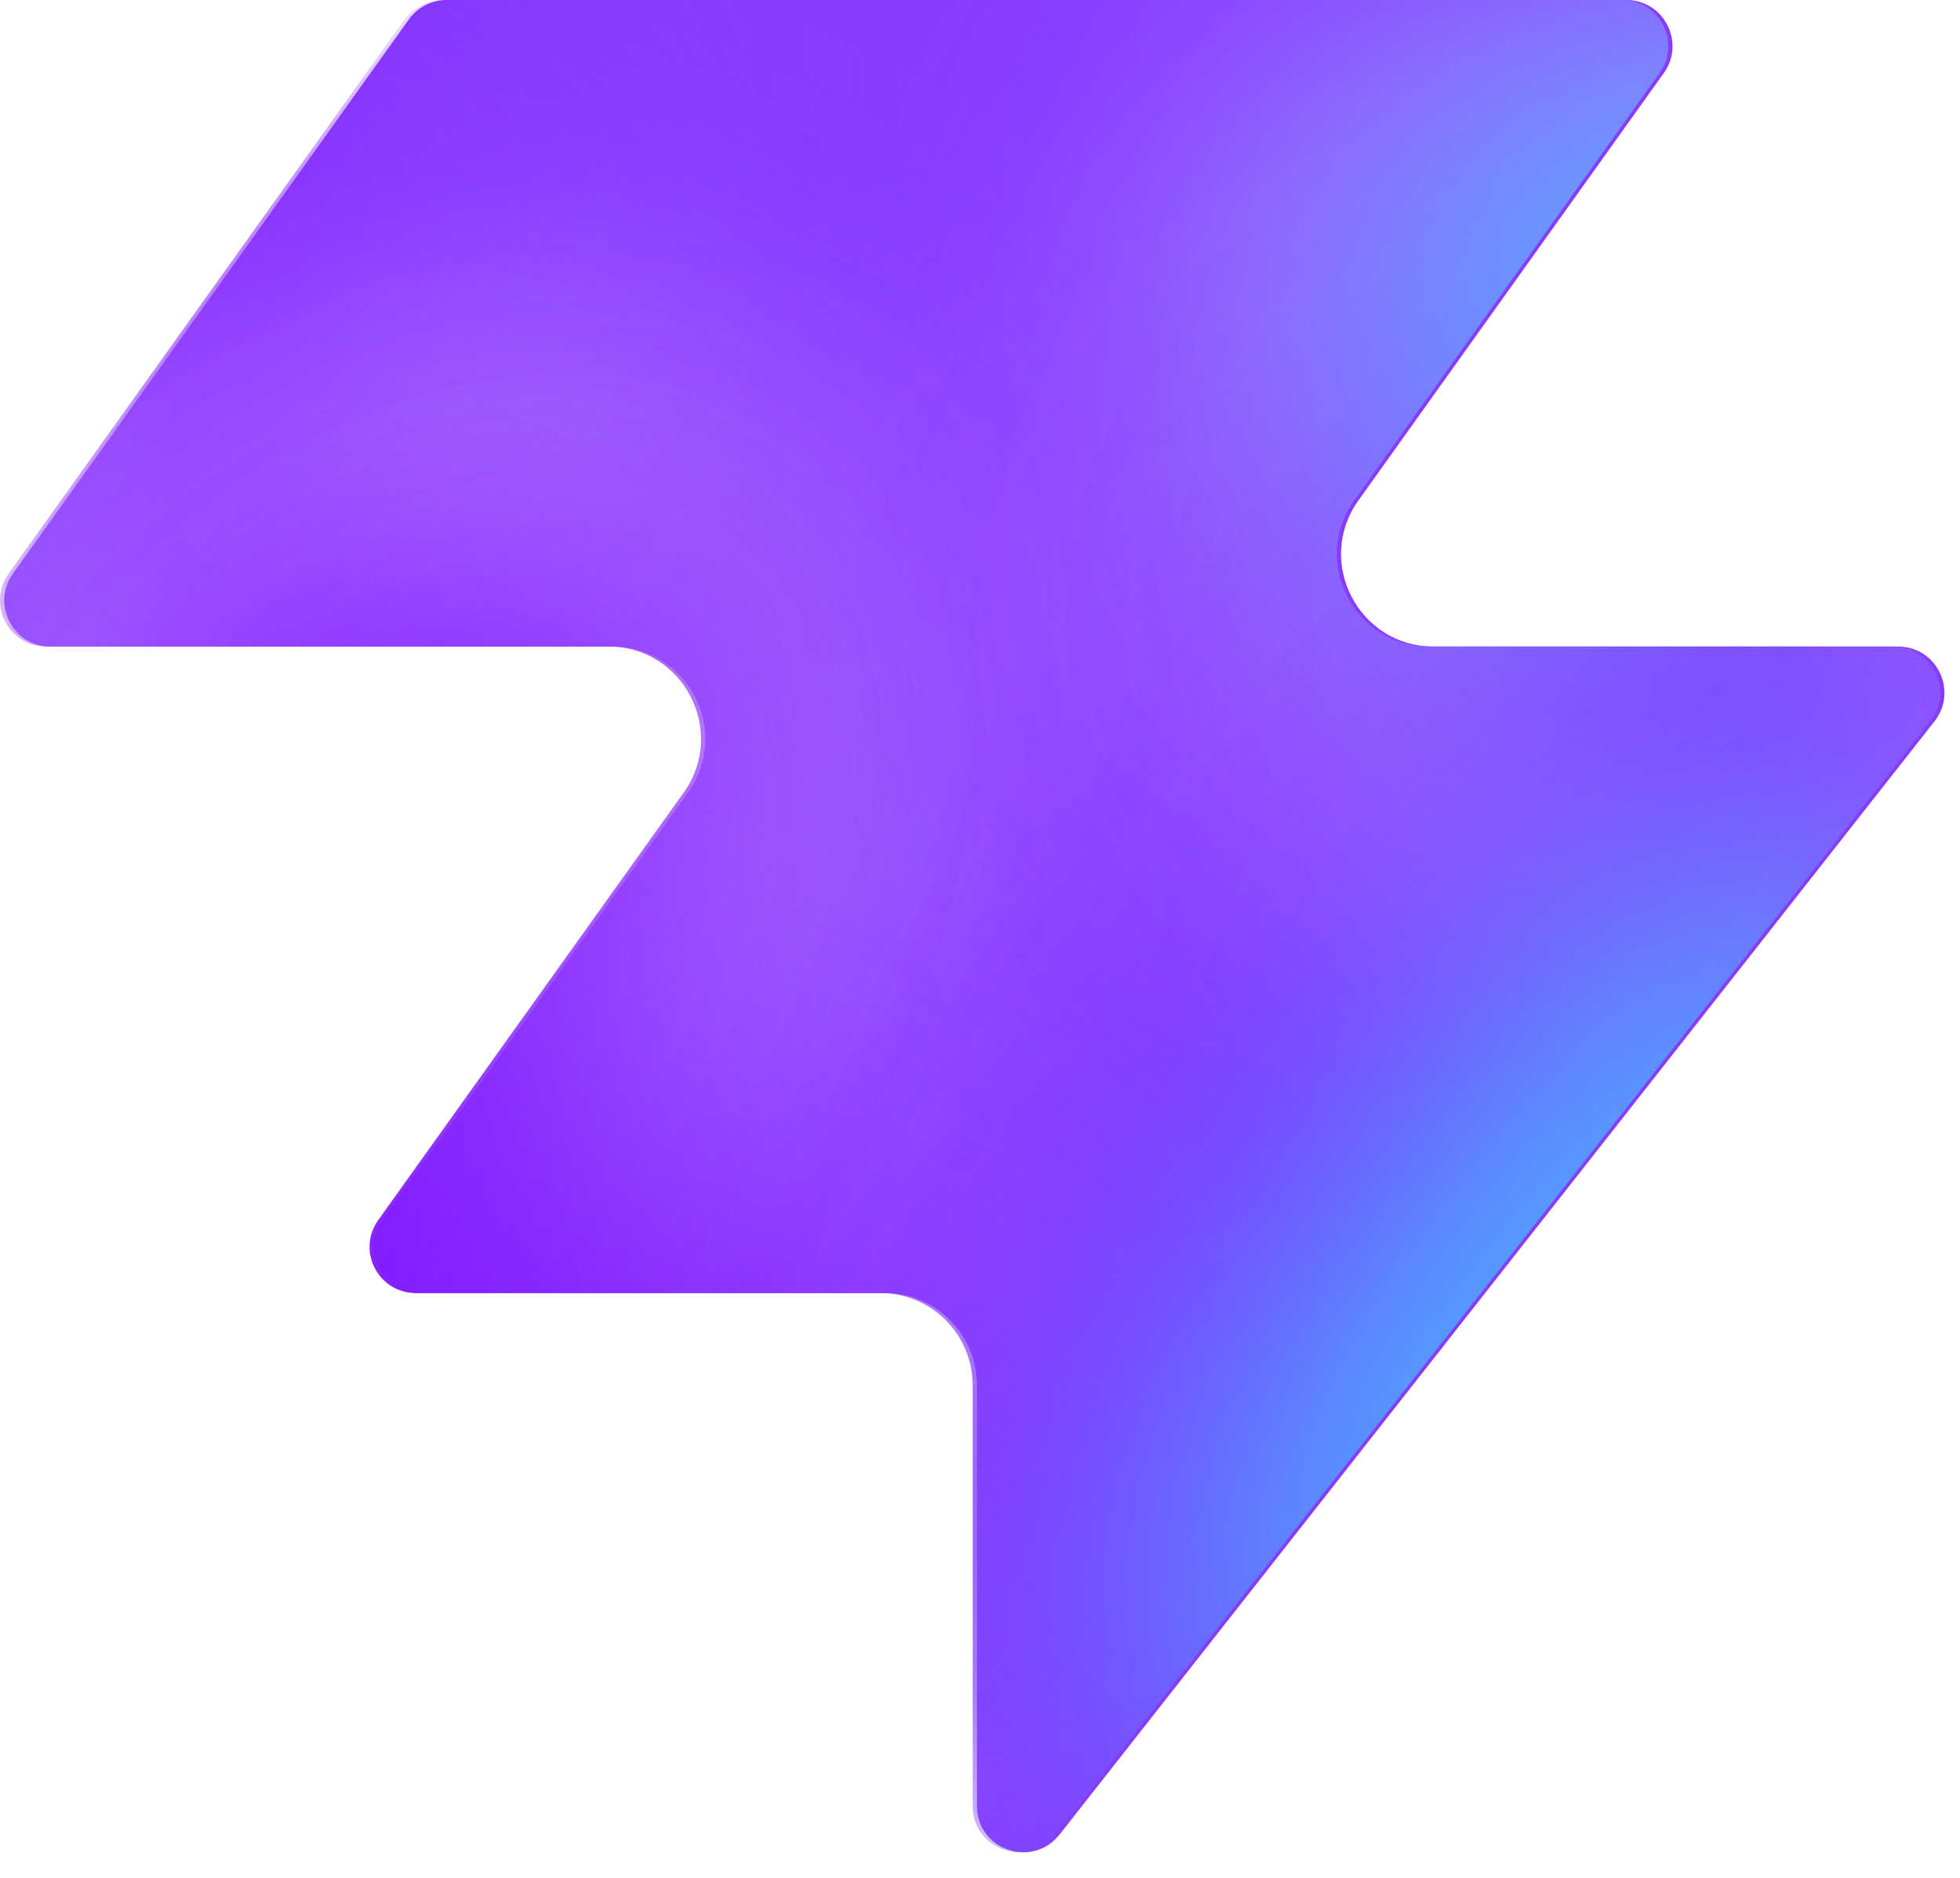
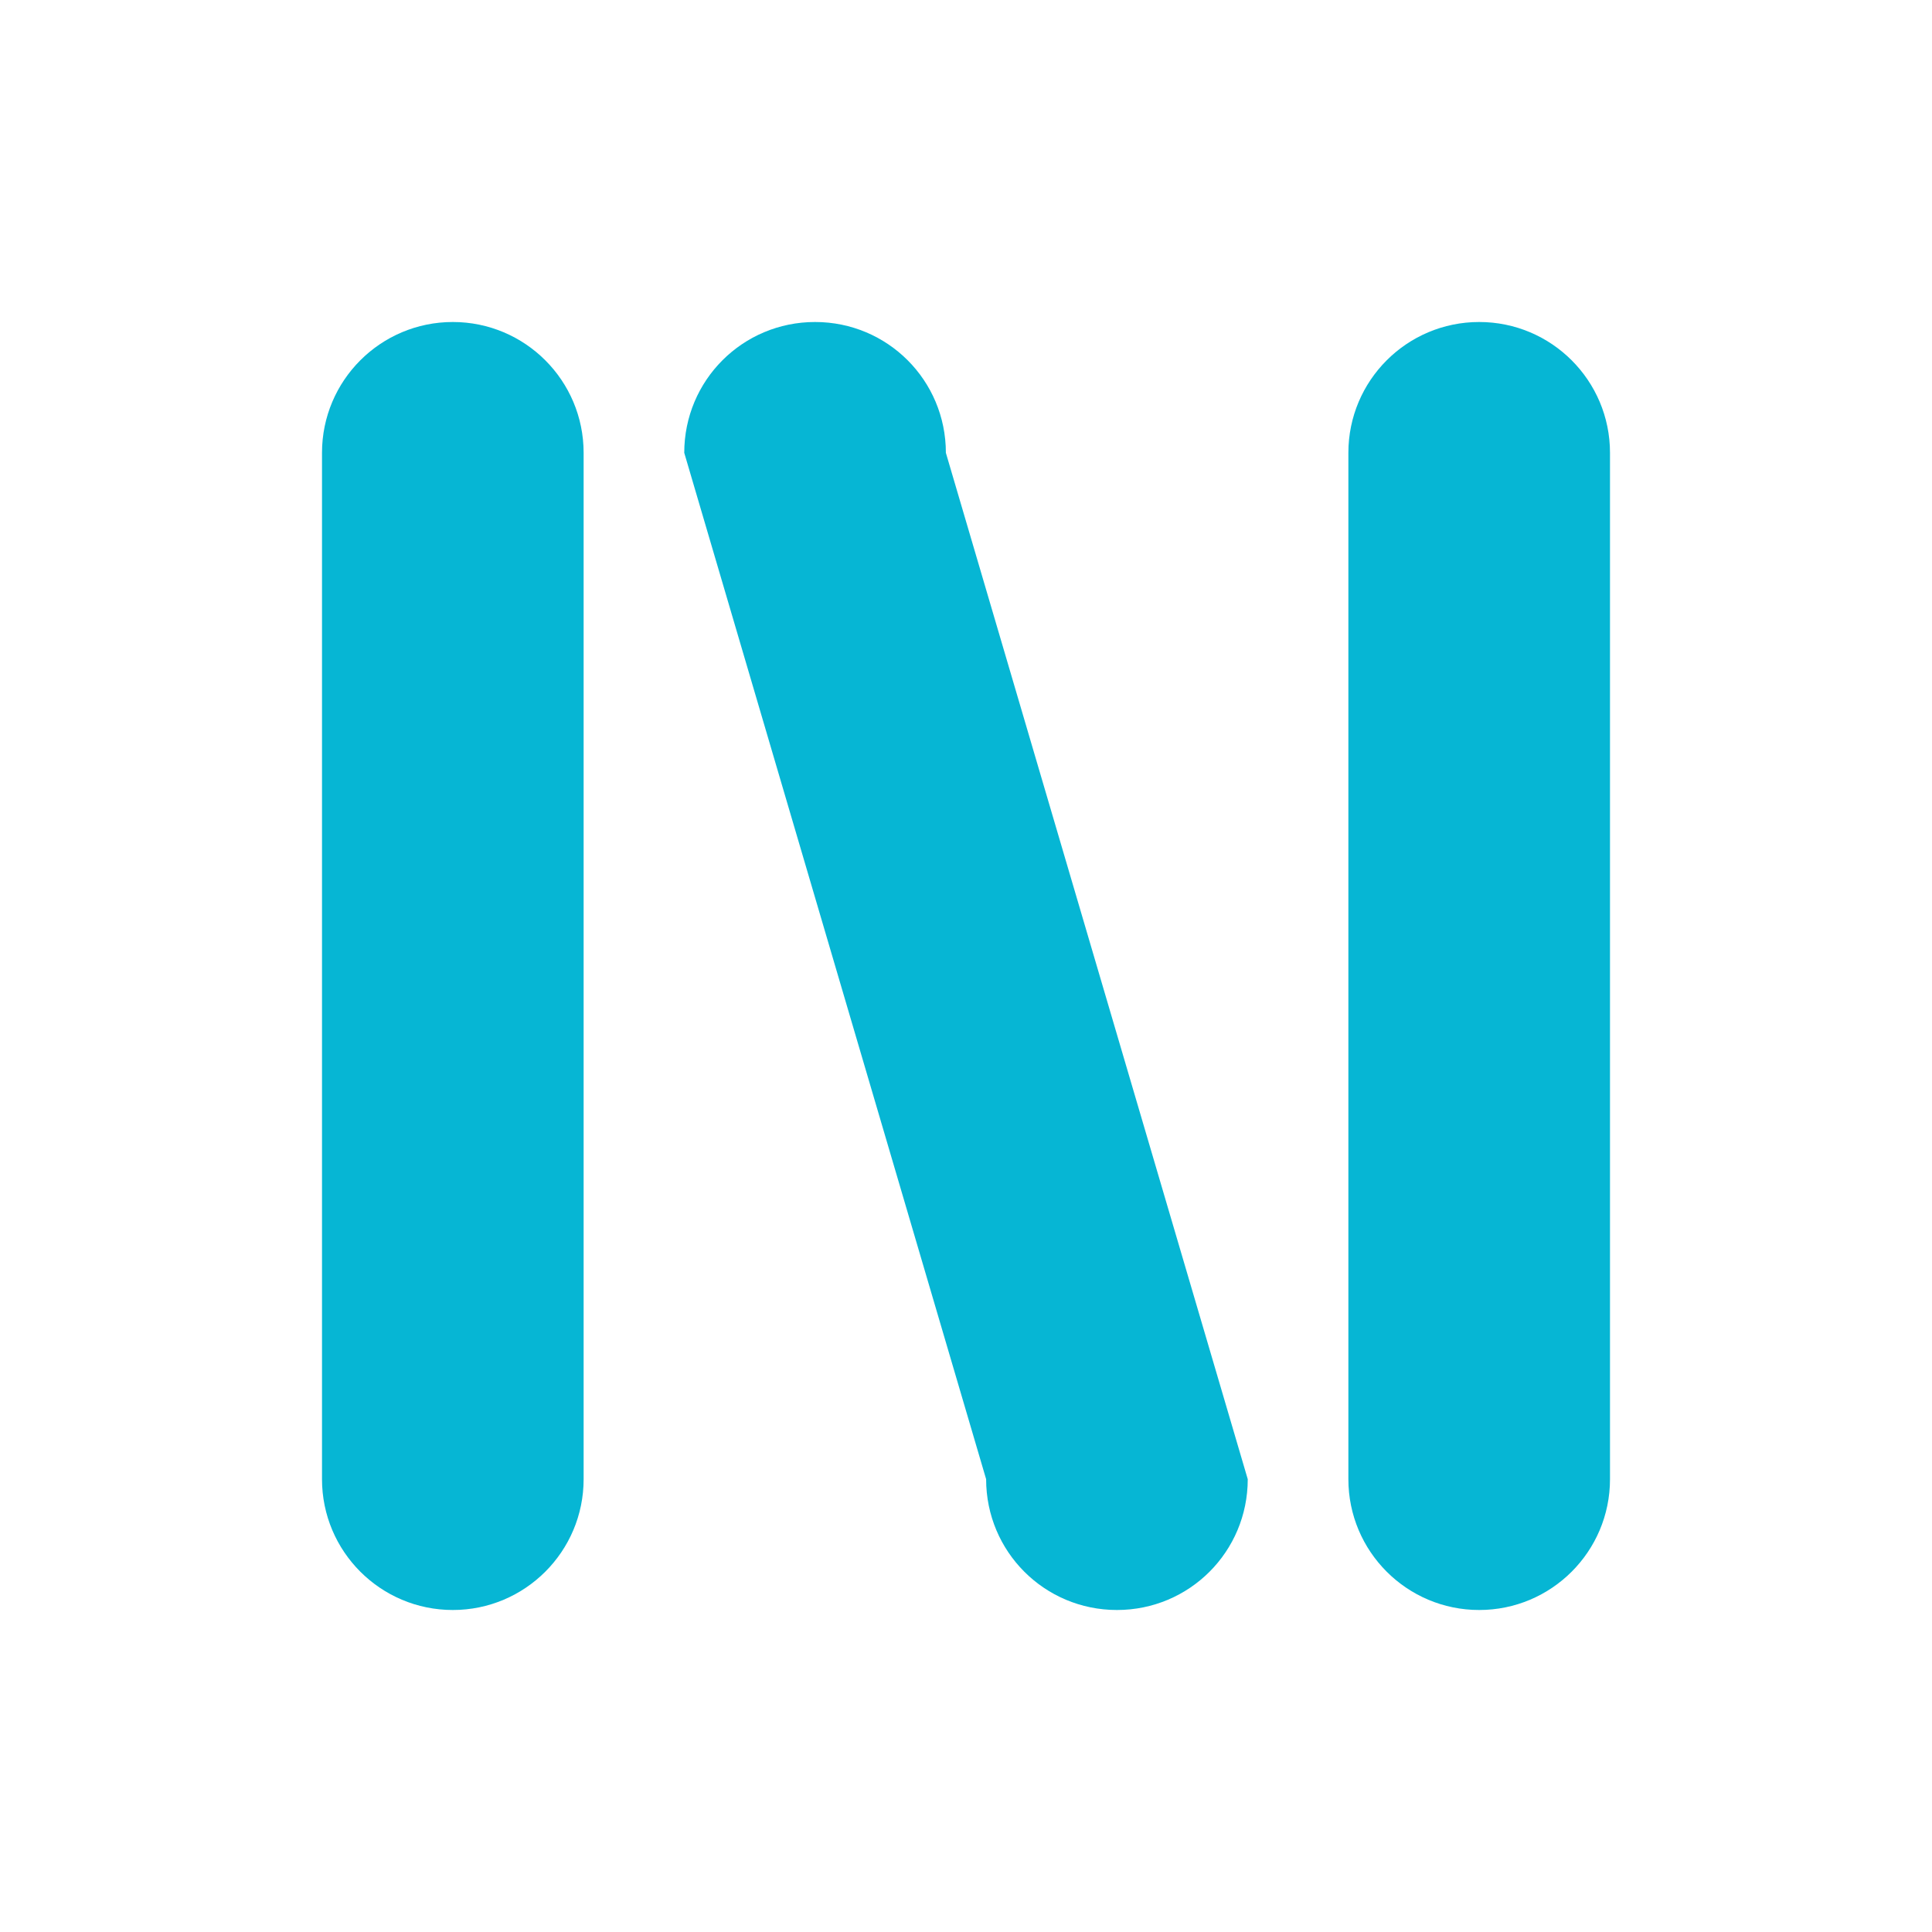
- <svg xmlns="http://www.w3.org/2000/svg" width="48" height="46" fill="none" viewBox="0 0 48 46">
-   <path fill="#863bff" d="M25.946 44.938c-.664.845-2.021.375-2.021-.698V33.937a2.26 2.26 0 0 0-2.262-2.262H10.287c-.92 0-1.456-1.04-.92-1.788l7.48-10.471c1.07-1.497 0-3.578-1.842-3.578H1.237c-.92 0-1.456-1.04-.92-1.788L10.013.474c.214-.297.556-.474.92-.474h28.894c.92 0 1.456 1.04.92 1.788l-7.48 10.471c-1.07 1.498 0 3.579 1.842 3.579h11.377c.943 0 1.473 1.088.89 1.83L25.947 44.94z" style="fill:#863bff;fill:color(display-p3 .525 .23 1);fill-opacity:1" />
-   <mask id="a" width="48" height="46" x="0" y="0" maskUnits="userSpaceOnUse" style="mask-type:alpha">
-     <path fill="#000" d="M25.842 44.938c-.664.844-2.021.375-2.021-.698V33.937a2.26 2.26 0 0 0-2.262-2.262H10.183c-.92 0-1.456-1.04-.92-1.788l7.48-10.471c1.07-1.498 0-3.579-1.842-3.579H1.133c-.92 0-1.456-1.04-.92-1.787L9.91.473c.214-.297.556-.474.92-.474h28.894c.92 0 1.456 1.04.92 1.788l-7.48 10.471c-1.07 1.498 0 3.578 1.842 3.578h11.377c.943 0 1.473 1.088.89 1.832L25.843 44.94z" style="fill:#000;fill-opacity:1" />
-   </mask>
-   <g mask="url(#a)">
-     <g filter="url(#b)">
-       <ellipse cx="5.508" cy="14.704" fill="#ede6ff" rx="5.508" ry="14.704" style="fill:#ede6ff;fill:color(display-p3 .927 .903 1);fill-opacity:1" transform="matrix(.00324 1 1 -.00324 -4.47 31.516)" />
-     </g>
-     <g filter="url(#c)">
-       <ellipse cx="10.399" cy="29.851" fill="#ede6ff" rx="10.399" ry="29.851" style="fill:#ede6ff;fill:color(display-p3 .927 .903 1);fill-opacity:1" transform="matrix(.00324 1 1 -.00324 -39.328 7.883)" />
-     </g>
-     <g filter="url(#d)">
-       <ellipse cx="5.508" cy="30.487" fill="#7e14ff" rx="5.508" ry="30.487" style="fill:#7e14ff;fill:color(display-p3 .492 .077 1);fill-opacity:1" transform="rotate(89.814 -25.913 -14.639)scale(1 -1)" />
-     </g>
-     <g filter="url(#e)">
-       <ellipse cx="5.508" cy="30.599" fill="#7e14ff" rx="5.508" ry="30.599" style="fill:#7e14ff;fill:color(display-p3 .492 .077 1);fill-opacity:1" transform="rotate(89.814 -32.644 -3.334)scale(1 -1)" />
-     </g>
-     <g filter="url(#f)">
-       <ellipse cx="5.508" cy="30.599" fill="#7e14ff" rx="5.508" ry="30.599" style="fill:#7e14ff;fill:color(display-p3 .492 .077 1);fill-opacity:1" transform="matrix(.00324 1 1 -.00324 -34.34 30.47)" />
-     </g>
-     <g filter="url(#g)">
-       <ellipse cx="14.072" cy="22.078" fill="#ede6ff" rx="14.072" ry="22.078" style="fill:#ede6ff;fill:color(display-p3 .927 .903 1);fill-opacity:1" transform="rotate(93.35 24.506 48.493)scale(-1 1)" />
-     </g>
-     <g filter="url(#h)">
-       <ellipse cx="3.47" cy="21.501" fill="#7e14ff" rx="3.47" ry="21.501" style="fill:#7e14ff;fill:color(display-p3 .492 .077 1);fill-opacity:1" transform="rotate(89.009 28.708 47.59)scale(-1 1)" />
-     </g>
-     <g filter="url(#i)">
-       <ellipse cx="3.47" cy="21.501" fill="#7e14ff" rx="3.47" ry="21.501" style="fill:#7e14ff;fill:color(display-p3 .492 .077 1);fill-opacity:1" transform="rotate(89.009 28.708 47.59)scale(-1 1)" />
-     </g>
-     <g filter="url(#j)">
-       <ellipse cx=".387" cy="8.972" fill="#7e14ff" rx="4.407" ry="29.108" style="fill:#7e14ff;fill:color(display-p3 .492 .077 1);fill-opacity:1" transform="rotate(39.51 .387 8.972)" />
-     </g>
-     <g filter="url(#k)">
-       <ellipse cx="47.523" cy="-6.092" fill="#7e14ff" rx="4.407" ry="29.108" style="fill:#7e14ff;fill:color(display-p3 .492 .077 1);fill-opacity:1" transform="rotate(37.892 47.523 -6.092)" />
-     </g>
-     <g filter="url(#l)">
-       <ellipse cx="41.412" cy="6.333" fill="#47bfff" rx="5.971" ry="9.665" style="fill:#47bfff;fill:color(display-p3 .28 .748 1);fill-opacity:1" transform="rotate(37.892 41.412 6.333)" />
-     </g>
-     <g filter="url(#m)">
-       <ellipse cx="-1.879" cy="38.332" fill="#7e14ff" rx="4.407" ry="29.108" style="fill:#7e14ff;fill:color(display-p3 .492 .077 1);fill-opacity:1" transform="rotate(37.892 -1.88 38.332)" />
-     </g>
-     <g filter="url(#n)">
-       <ellipse cx="-1.879" cy="38.332" fill="#7e14ff" rx="4.407" ry="29.108" style="fill:#7e14ff;fill:color(display-p3 .492 .077 1);fill-opacity:1" transform="rotate(37.892 -1.88 38.332)" />
-     </g>
-     <g filter="url(#o)">
-       <ellipse cx="35.651" cy="29.907" fill="#7e14ff" rx="4.407" ry="29.108" style="fill:#7e14ff;fill:color(display-p3 .492 .077 1);fill-opacity:1" transform="rotate(37.892 35.651 29.907)" />
-     </g>
-     <g filter="url(#p)">
-       <ellipse cx="38.418" cy="32.4" fill="#47bfff" rx="5.971" ry="15.297" style="fill:#47bfff;fill:color(display-p3 .28 .748 1);fill-opacity:1" transform="rotate(37.892 38.418 32.4)" />
-     </g>
-   </g>
-   <defs>
-     <filter id="b" width="60.045" height="41.654" x="-19.77" y="16.149" color-interpolation-filters="sRGB" filterUnits="userSpaceOnUse">
-       <feFlood flood-opacity="0" result="BackgroundImageFix" />
-       <feBlend in="SourceGraphic" in2="BackgroundImageFix" result="shape" />
-       <feGaussianBlur result="effect1_foregroundBlur_2002_17158" stdDeviation="7.659" />
-     </filter>
-     <filter id="c" width="90.34" height="51.437" x="-54.613" y="-7.533" color-interpolation-filters="sRGB" filterUnits="userSpaceOnUse">
-       <feFlood flood-opacity="0" result="BackgroundImageFix" />
-       <feBlend in="SourceGraphic" in2="BackgroundImageFix" result="shape" />
-       <feGaussianBlur result="effect1_foregroundBlur_2002_17158" stdDeviation="7.659" />
-     </filter>
-     <filter id="d" width="79.355" height="29.4" x="-49.64" y="2.03" color-interpolation-filters="sRGB" filterUnits="userSpaceOnUse">
-       <feFlood flood-opacity="0" result="BackgroundImageFix" />
-       <feBlend in="SourceGraphic" in2="BackgroundImageFix" result="shape" />
-       <feGaussianBlur result="effect1_foregroundBlur_2002_17158" stdDeviation="4.596" />
-     </filter>
-     <filter id="e" width="79.579" height="29.4" x="-45.045" y="20.029" color-interpolation-filters="sRGB" filterUnits="userSpaceOnUse">
-       <feFlood flood-opacity="0" result="BackgroundImageFix" />
-       <feBlend in="SourceGraphic" in2="BackgroundImageFix" result="shape" />
-       <feGaussianBlur result="effect1_foregroundBlur_2002_17158" stdDeviation="4.596" />
-     </filter>
-     <filter id="f" width="79.579" height="29.4" x="-43.513" y="21.178" color-interpolation-filters="sRGB" filterUnits="userSpaceOnUse">
-       <feFlood flood-opacity="0" result="BackgroundImageFix" />
-       <feBlend in="SourceGraphic" in2="BackgroundImageFix" result="shape" />
-       <feGaussianBlur result="effect1_foregroundBlur_2002_17158" stdDeviation="4.596" />
-     </filter>
-     <filter id="g" width="74.749" height="58.852" x="15.756" y="-17.901" color-interpolation-filters="sRGB" filterUnits="userSpaceOnUse">
-       <feFlood flood-opacity="0" result="BackgroundImageFix" />
-       <feBlend in="SourceGraphic" in2="BackgroundImageFix" result="shape" />
-       <feGaussianBlur result="effect1_foregroundBlur_2002_17158" stdDeviation="7.659" />
-     </filter>
-     <filter id="h" width="61.377" height="25.362" x="23.548" y="2.284" color-interpolation-filters="sRGB" filterUnits="userSpaceOnUse">
-       <feFlood flood-opacity="0" result="BackgroundImageFix" />
-       <feBlend in="SourceGraphic" in2="BackgroundImageFix" result="shape" />
-       <feGaussianBlur result="effect1_foregroundBlur_2002_17158" stdDeviation="4.596" />
-     </filter>
-     <filter id="i" width="61.377" height="25.362" x="23.548" y="2.284" color-interpolation-filters="sRGB" filterUnits="userSpaceOnUse">
-       <feFlood flood-opacity="0" result="BackgroundImageFix" />
-       <feBlend in="SourceGraphic" in2="BackgroundImageFix" result="shape" />
-       <feGaussianBlur result="effect1_foregroundBlur_2002_17158" stdDeviation="4.596" />
-     </filter>
-     <filter id="j" width="56.045" height="63.649" x="-27.636" y="-22.853" color-interpolation-filters="sRGB" filterUnits="userSpaceOnUse">
-       <feFlood flood-opacity="0" result="BackgroundImageFix" />
-       <feBlend in="SourceGraphic" in2="BackgroundImageFix" result="shape" />
-       <feGaussianBlur result="effect1_foregroundBlur_2002_17158" stdDeviation="4.596" />
-     </filter>
-     <filter id="k" width="54.814" height="64.646" x="20.116" y="-38.415" color-interpolation-filters="sRGB" filterUnits="userSpaceOnUse">
-       <feFlood flood-opacity="0" result="BackgroundImageFix" />
-       <feBlend in="SourceGraphic" in2="BackgroundImageFix" result="shape" />
-       <feGaussianBlur result="effect1_foregroundBlur_2002_17158" stdDeviation="4.596" />
-     </filter>
-     <filter id="l" width="33.541" height="35.313" x="24.641" y="-11.323" color-interpolation-filters="sRGB" filterUnits="userSpaceOnUse">
-       <feFlood flood-opacity="0" result="BackgroundImageFix" />
-       <feBlend in="SourceGraphic" in2="BackgroundImageFix" result="shape" />
-       <feGaussianBlur result="effect1_foregroundBlur_2002_17158" stdDeviation="4.596" />
-     </filter>
-     <filter id="m" width="54.814" height="64.646" x="-29.286" y="6.009" color-interpolation-filters="sRGB" filterUnits="userSpaceOnUse">
-       <feFlood flood-opacity="0" result="BackgroundImageFix" />
-       <feBlend in="SourceGraphic" in2="BackgroundImageFix" result="shape" />
-       <feGaussianBlur result="effect1_foregroundBlur_2002_17158" stdDeviation="4.596" />
-     </filter>
-     <filter id="n" width="54.814" height="64.646" x="-29.286" y="6.009" color-interpolation-filters="sRGB" filterUnits="userSpaceOnUse">
-       <feFlood flood-opacity="0" result="BackgroundImageFix" />
-       <feBlend in="SourceGraphic" in2="BackgroundImageFix" result="shape" />
-       <feGaussianBlur result="effect1_foregroundBlur_2002_17158" stdDeviation="4.596" />
-     </filter>
-     <filter id="o" width="54.814" height="64.646" x="8.244" y="-2.416" color-interpolation-filters="sRGB" filterUnits="userSpaceOnUse">
-       <feFlood flood-opacity="0" result="BackgroundImageFix" />
-       <feBlend in="SourceGraphic" in2="BackgroundImageFix" result="shape" />
-       <feGaussianBlur result="effect1_foregroundBlur_2002_17158" stdDeviation="4.596" />
-     </filter>
-     <filter id="p" width="39.409" height="43.623" x="18.713" y="10.588" color-interpolation-filters="sRGB" filterUnits="userSpaceOnUse">
-       <feFlood flood-opacity="0" result="BackgroundImageFix" />
-       <feBlend in="SourceGraphic" in2="BackgroundImageFix" result="shape" />
-       <feGaussianBlur result="effect1_foregroundBlur_2002_17158" stdDeviation="4.596" />
-     </filter>
-   </defs>
+ <svg xmlns="http://www.w3.org/2000/svg" viewBox="0 0 48 48" fill="none">
+   <rect x="8" y="8" width="6.5" height="32" rx="3.25" fill="#06b6d4" />
+   <path d="M 17 11.25 C 17 9.45 18.45 8 20.25 8 H 20.25 C 22.05 8 23.5 9.45 23.5 11.25 L 31 36.75 C 31 38.55 29.55 40 27.75 40 H 27.75 C 25.95 40 24.5 38.55 24.5 36.75 Z" fill="#06b6d4" />
+   <rect x="33.5" y="8" width="6.5" height="32" rx="3.25" fill="#06b6d4" />
</svg>
